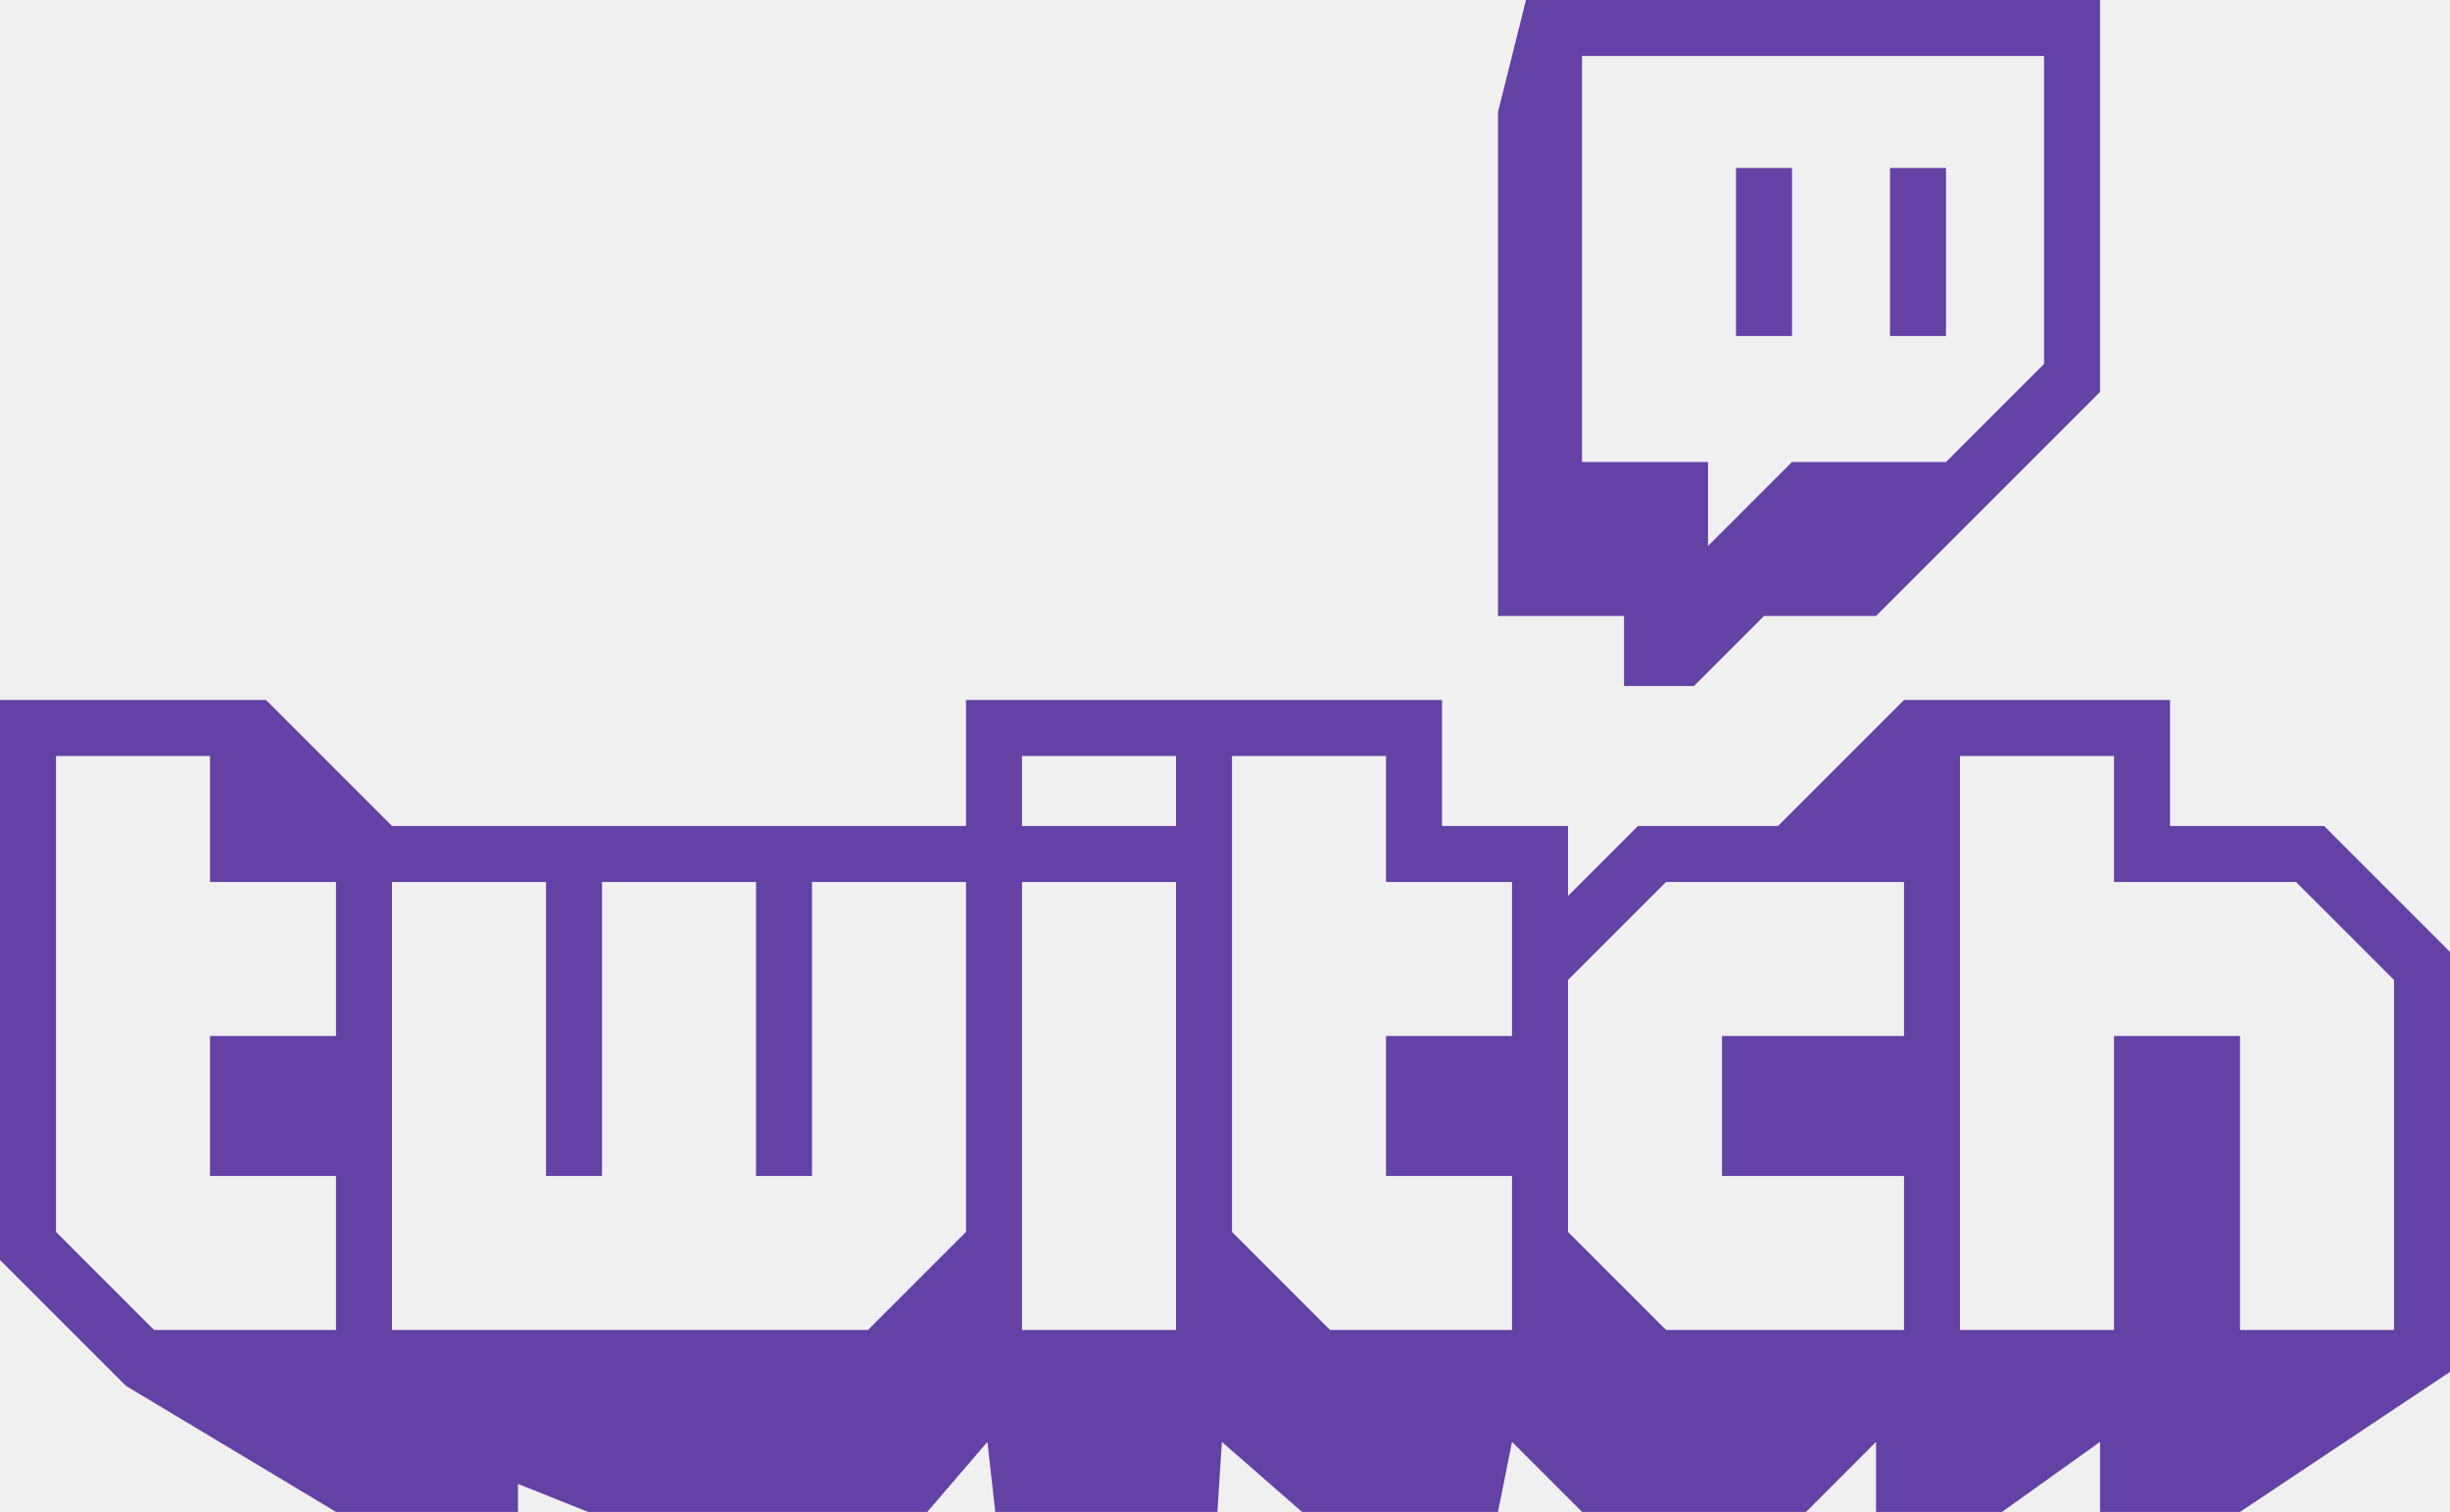
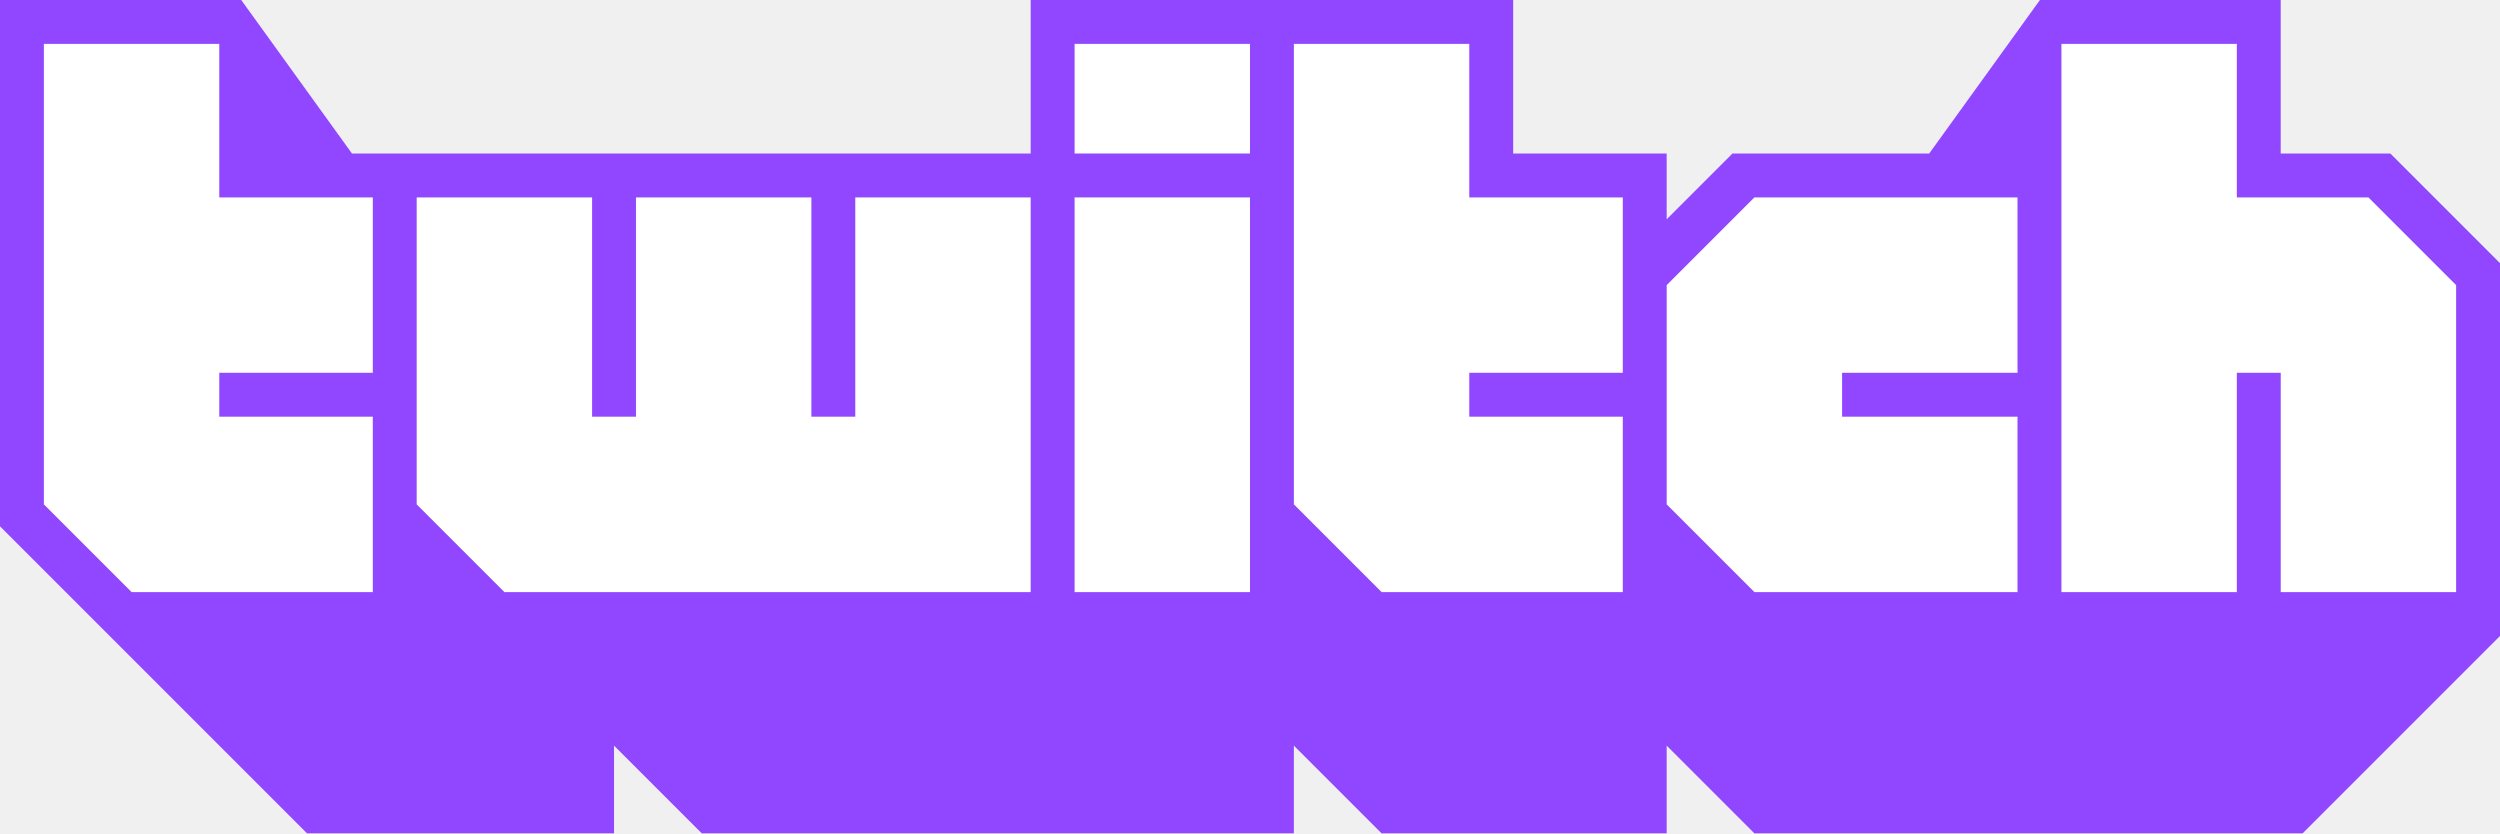
- <svg xmlns="http://www.w3.org/2000/svg" viewBox="0 0 454.931 280.766" height="280.766" width="454.931" xml:space="preserve" version="1.1" id="svg3355">
-   <g transform="matrix(1.333333,0,0,-1.333333,-180.5343,935.7982)" id="g3363">
-     <g transform="translate(420.064,651.1567)" id="g3365">
-       <path id="path3367" style="fill:#6441a5;fill-opacity:1;fill-rule:evenodd;stroke:none" d="m 0,0 -13.652,-13.651 -21.445,0 -11.699,-11.697 0,11.697 -17.548,0 0,56.544 L 0,42.893 0,0 Z m -72.146,50.692 -3.899,-15.599 0,-70.19 17.55,0 0,-9.751 9.746,0 9.752,9.751 15.596,0 31.196,31.192 0,54.597 -79.941,0 z" />
-     </g>
-     <path id="path3369" style="fill:#6441a5;fill-opacity:1;fill-rule:evenodd;stroke:none" d="m 377.167,655.053 7.799,0 0,23.401 -7.799,0 0,-23.401 z m 21.446,0 7.799,0 0,23.401 -7.799,0 0,-23.401 z" />
-     <g transform="translate(468.8057,565.3643)" id="g3371">
-       <path id="path3373" style="fill:#6441a5;fill-opacity:1;fill-rule:evenodd;stroke:none" d="m 0,0 -13.646,13.645 -25.35,0 0,17.55 -21.451,0 0,-79.94 21.451,0 0,40.947 17.545,0 0,-40.947 21.451,0 L 0,0 Z m -68.241,13.645 -33.146,0 L -115.036,0 l 0,-35.094 13.649,-13.651 33.146,0 0,21.445 -25.35,0 0,19.502 25.35,0 0,21.443 z m -54.594,0 -17.545,0 0,17.55 -21.451,0 0,-66.289 13.649,-13.651 25.347,0 0,21.445 -17.545,0 0,19.502 17.545,0 0,21.443 z m -46.795,17.55 -21.445,0 0,-9.752 21.445,0 0,9.752 z m 0,-17.55 -21.445,0 0,-62.389 21.445,0 0,62.389 z m -29.244,0 -21.447,0 0,-40.945 -7.797,0 0,40.945 -21.448,0 0,-40.945 -7.796,0 0,40.945 -21.451,0 0,-62.39 66.293,0 13.646,13.651 0,48.739 z m -87.738,0 -17.546,0 0,17.55 -21.447,0 0,-66.289 13.648,-13.651 25.345,0 0,21.445 -17.546,0 0,19.502 17.546,0 0,21.443 z M 7.793,3.9 l 0,-58.491 -29.244,-19.499 -19.496,0 0,9.752 -13.648,-9.752 -17.545,0 0,9.752 -9.746,-9.752 -31.197,0 -9.752,9.752 -1.952,-9.752 -27.292,0 -11.161,9.752 -0.625,-9.752 -30.935,0 -1.094,9.752 -8.374,-9.752 -47.25,0 -9.75,3.9 0,-3.9 -25.344,0 -29.247,17.552 -17.546,17.539 0,77.991 37.047,0 17.545,-17.549 79.939,0 0,17.549 66.29,0 0,-17.549 17.548,0 0,-9.746 9.752,9.746 19.493,0 17.55,17.549 37.044,0 0,-17.549 21.448,0 L 7.793,3.9 Z" />
+ <svg xmlns="http://www.w3.org/2000/svg" viewBox="0 0 1140 380">
+   <defs>
+     <style>
+    .cls-1{fill:#fff;}.cls-2{fill:#9146ff;}
+   </style>
+   </defs>
+   <g id="Layer_2" data-name="Layer 2">
+     <g id="Layer_1-2" data-name="Layer 1">
+       <polygon class="cls-1" points="170 170.01 100 170.01 100 190 170 190 170 270.01 60 270.01 20 230.01 20 20 100 20 100 90 170 90 170 170.01">
+    </polygon>
+       <polygon class="cls-1" points="470 270.01 230 270.01 190 230.01 190 90 270 90 270 190 290 190 290 90 370 90 370 190 390 190 390 90 470 90 470 270.01">
+    </polygon>
+       <rect class="cls-1" x="490" y="90" width="80" height="180">
+    </rect>
+       <rect class="cls-1" x="490" y="20" width="80" height="50">
+    </rect>
+       <polygon class="cls-1" points="740 170.01 670 170.01 670 190 740 190 740 270.01 630 270.01 590 230.01 590 20 670 20 670 90 740 90 740 170.01">
+    </polygon>
+       <polygon class="cls-1" points="920 170.01 840 170.01 840 190 920 190 920 270.01 800 270.01 760 230.01 760 130.01 800 90 920 90 920 170.01">
+    </polygon>
+       <polygon class="cls-1" points="1120 270.01 1040 270.01 1040 170.01 1020 170.01 1020 270.01 940 270.01 940 20 1020 20 1020 90 1080 90 1120 130.01 1120 270.01">
+    </polygon>
+       <path class="cls-2" d="M1090,70h-50V0H930.21L879.72,70H790l-30,30V70H690V0H470V70H160.5L110,0H0V240L140,380H280V340l40,40H590V340l40,40H760V340l40,40h250l90-90V120ZM170,170H100v20h70v80H60L20,230V20h80V90h70ZM470,270H230l-40-40V90h80V190h20V90h80V190h20V90h80Zm100,0H490V90h80Zm0-200H490V20h80ZM740,170H670v20h70v80H630l-40-40V20h80V90h70Zm180,0H840v20h80v80H800l-40-40V130l40-40H920Zm200,100h-80V170h-20V270H940V20h80V90h60l40,40Z">
+    </path>
    </g>
  </g>
</svg>
